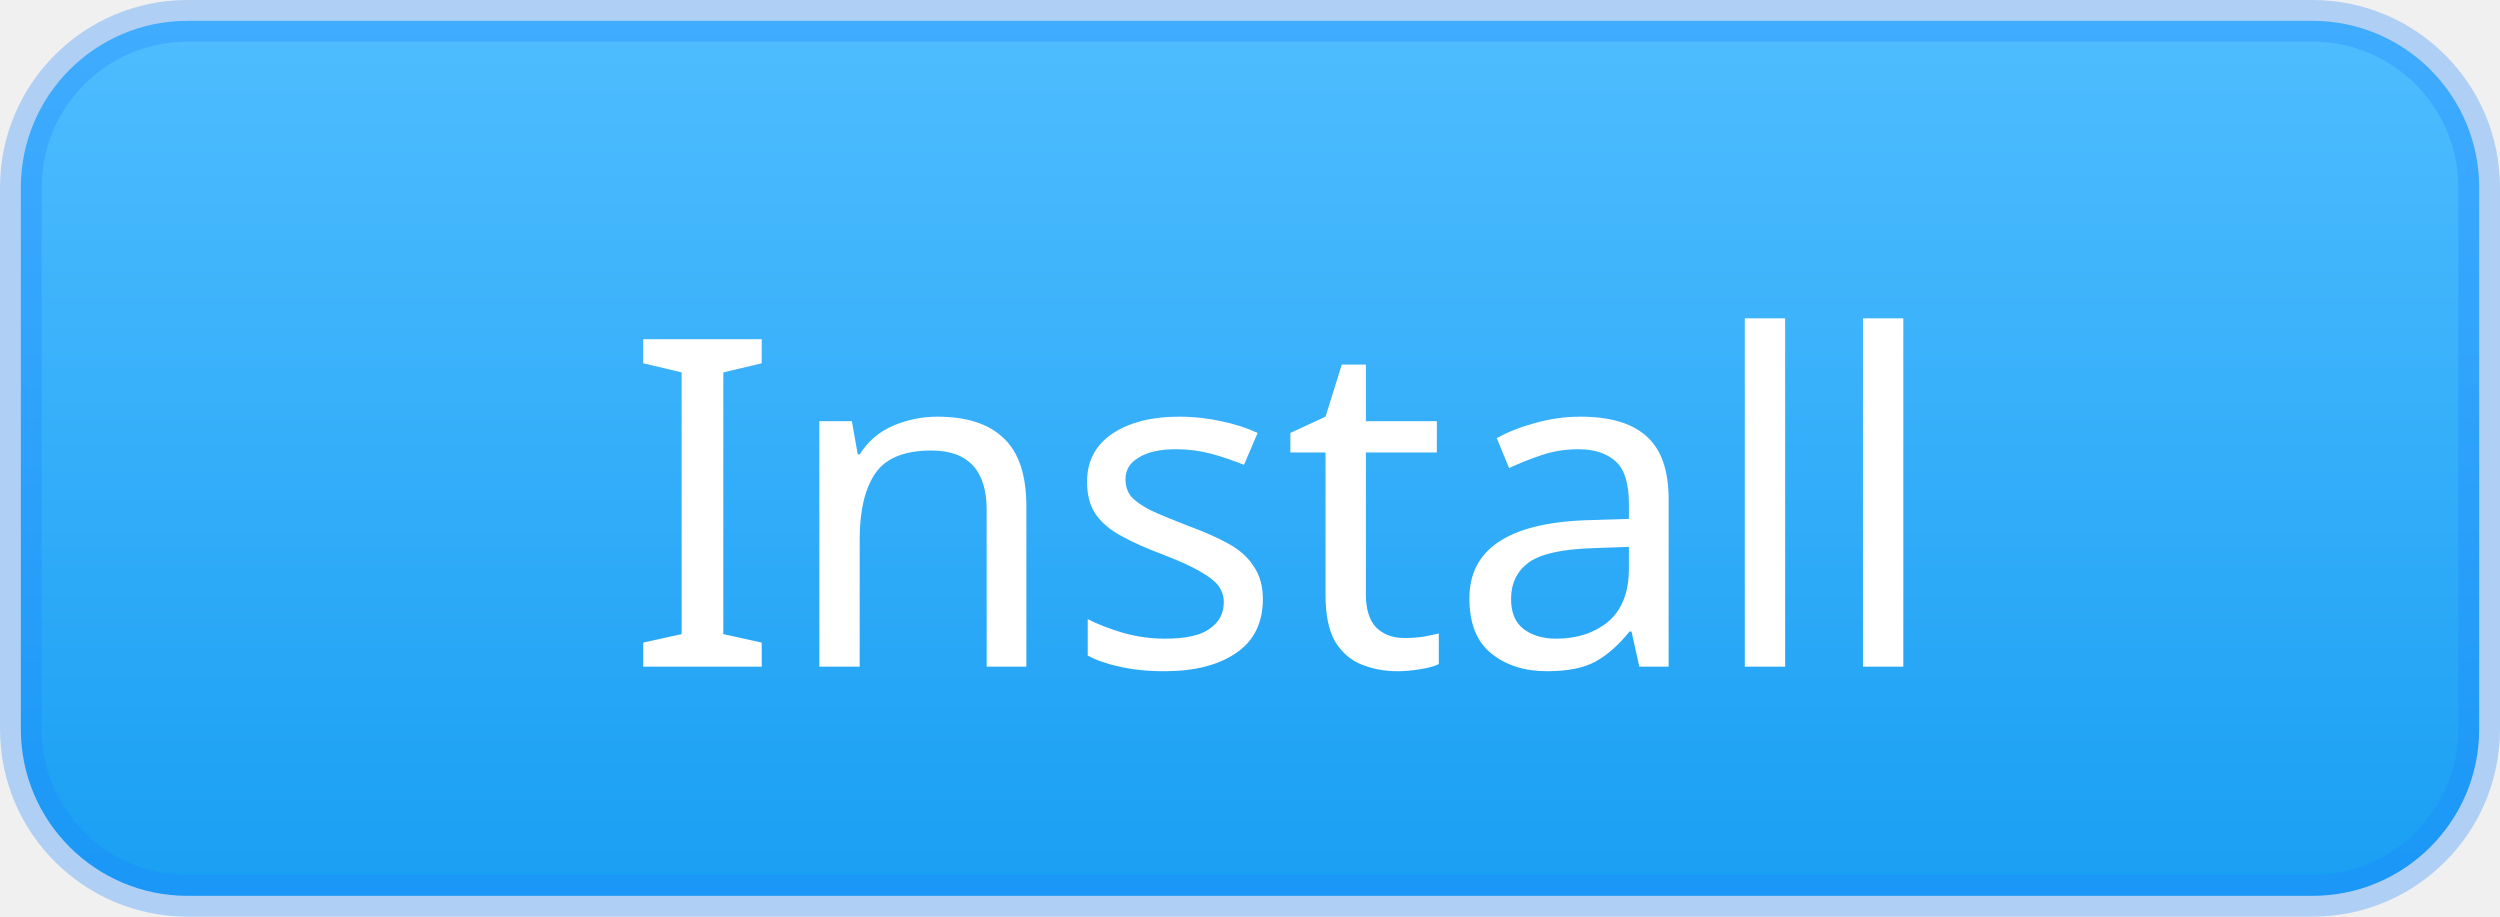
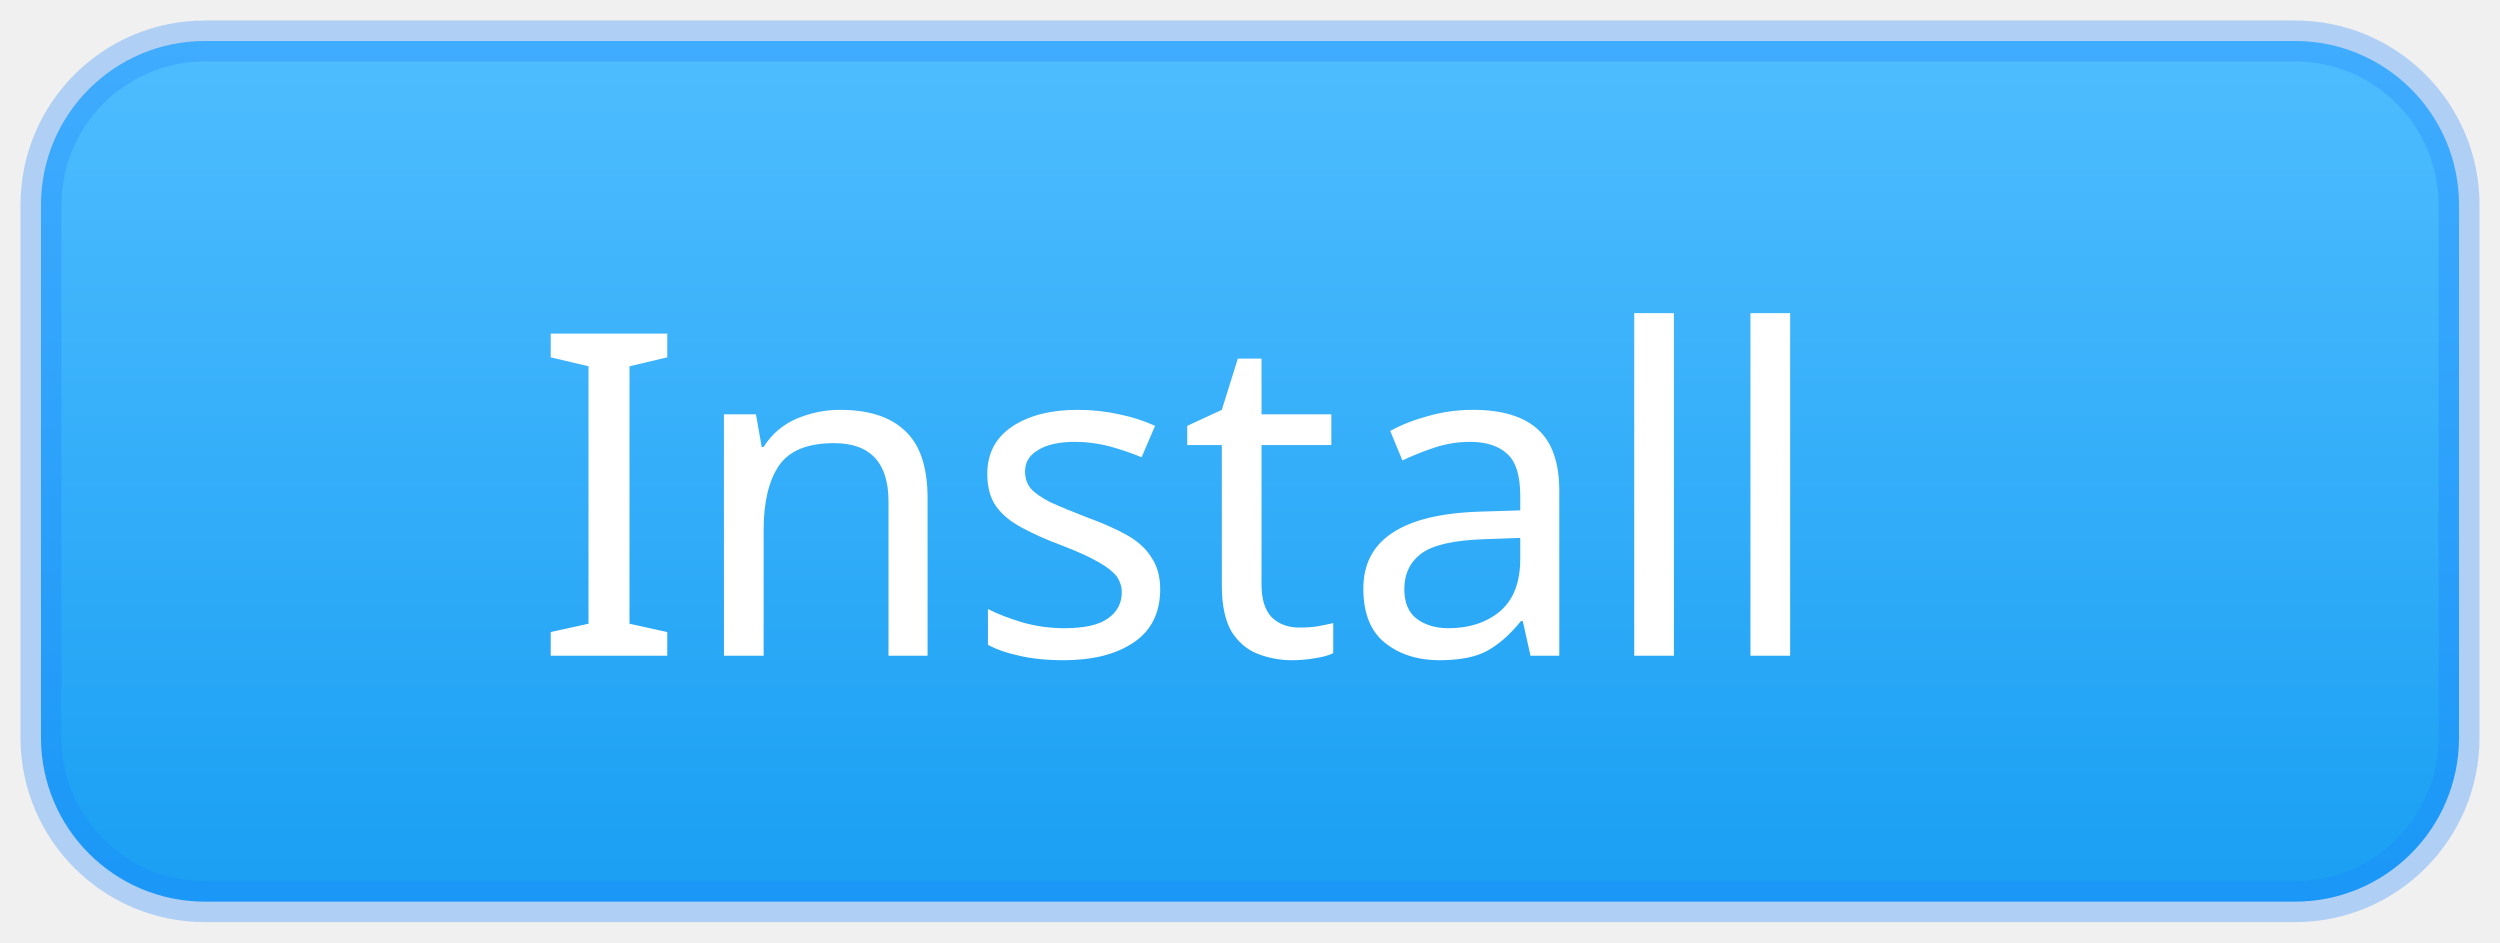
- <svg xmlns="http://www.w3.org/2000/svg" width="60px" height="22px" viewBox="0 0 60 22" version="1.1">
+ <svg xmlns="http://www.w3.org/2000/svg" width="61px" height="23px" viewBox="0 0 61 23" version="1.1">
  <defs>
    <linearGradient x1="50%" y1="0%" x2="50%" y2="100%" id="linearGradient-1">
      <stop stop-color="#4FBDFF" offset="0%" />
      <stop stop-color="#199FF3" offset="100%" />
    </linearGradient>
  </defs>
-   <g id="浅色" stroke="none" stroke-width="1" fill="none" fill-rule="evenodd">
-     <g id="按钮的下载和安装状态" transform="translate(-901, -646)">
-       <g id="install" transform="translate(901, 646)">
-         <rect id="Rectangle-5" stroke-opacity="0.3" stroke="#1D82FF" fill="url(#linearGradient-1)" x="0.5" y="0.5" width="59" height="21" rx="4" />
-         <text id="Install" font-family="SourceHanSansSC-Normal, Source Han Sans SC" font-size="11" font-weight="normal" line-spacing="14" fill="#FFFFFF">
-           <tspan x="15" y="16">Install</tspan>
-         </text>
+   <g id="页面1" stroke="none" stroke-width="1" fill="none" fill-rule="evenodd">
+     <g id="详情页" transform="translate(-252, -112)">
+       <g transform="translate(60, 55)" id="icon">
+         <g transform="translate(151, 58)">
+           <g>
+             <g id="installhover" transform="translate(42, 0)">
+               <rect id="Rectangle-5" stroke-opacity="0.3" stroke="#1D82FF" fill="url(#linearGradient-1)" fill-rule="nonzero" x="0" y="0" width="59" height="21" rx="4" />
+               <g id="编组" transform="translate(12, 2)" fill="#FFFFFF" font-family="SourceHanSansSC-Normal, Source Han Sans SC" font-size="11" font-weight="normal">
+                 <text id="Install">
+                   <tspan x="0" y="13"> Install </tspan>
+                 </text>
+               </g>
+             </g>
+           </g>
+         </g>
      </g>
    </g>
  </g>
</svg>
